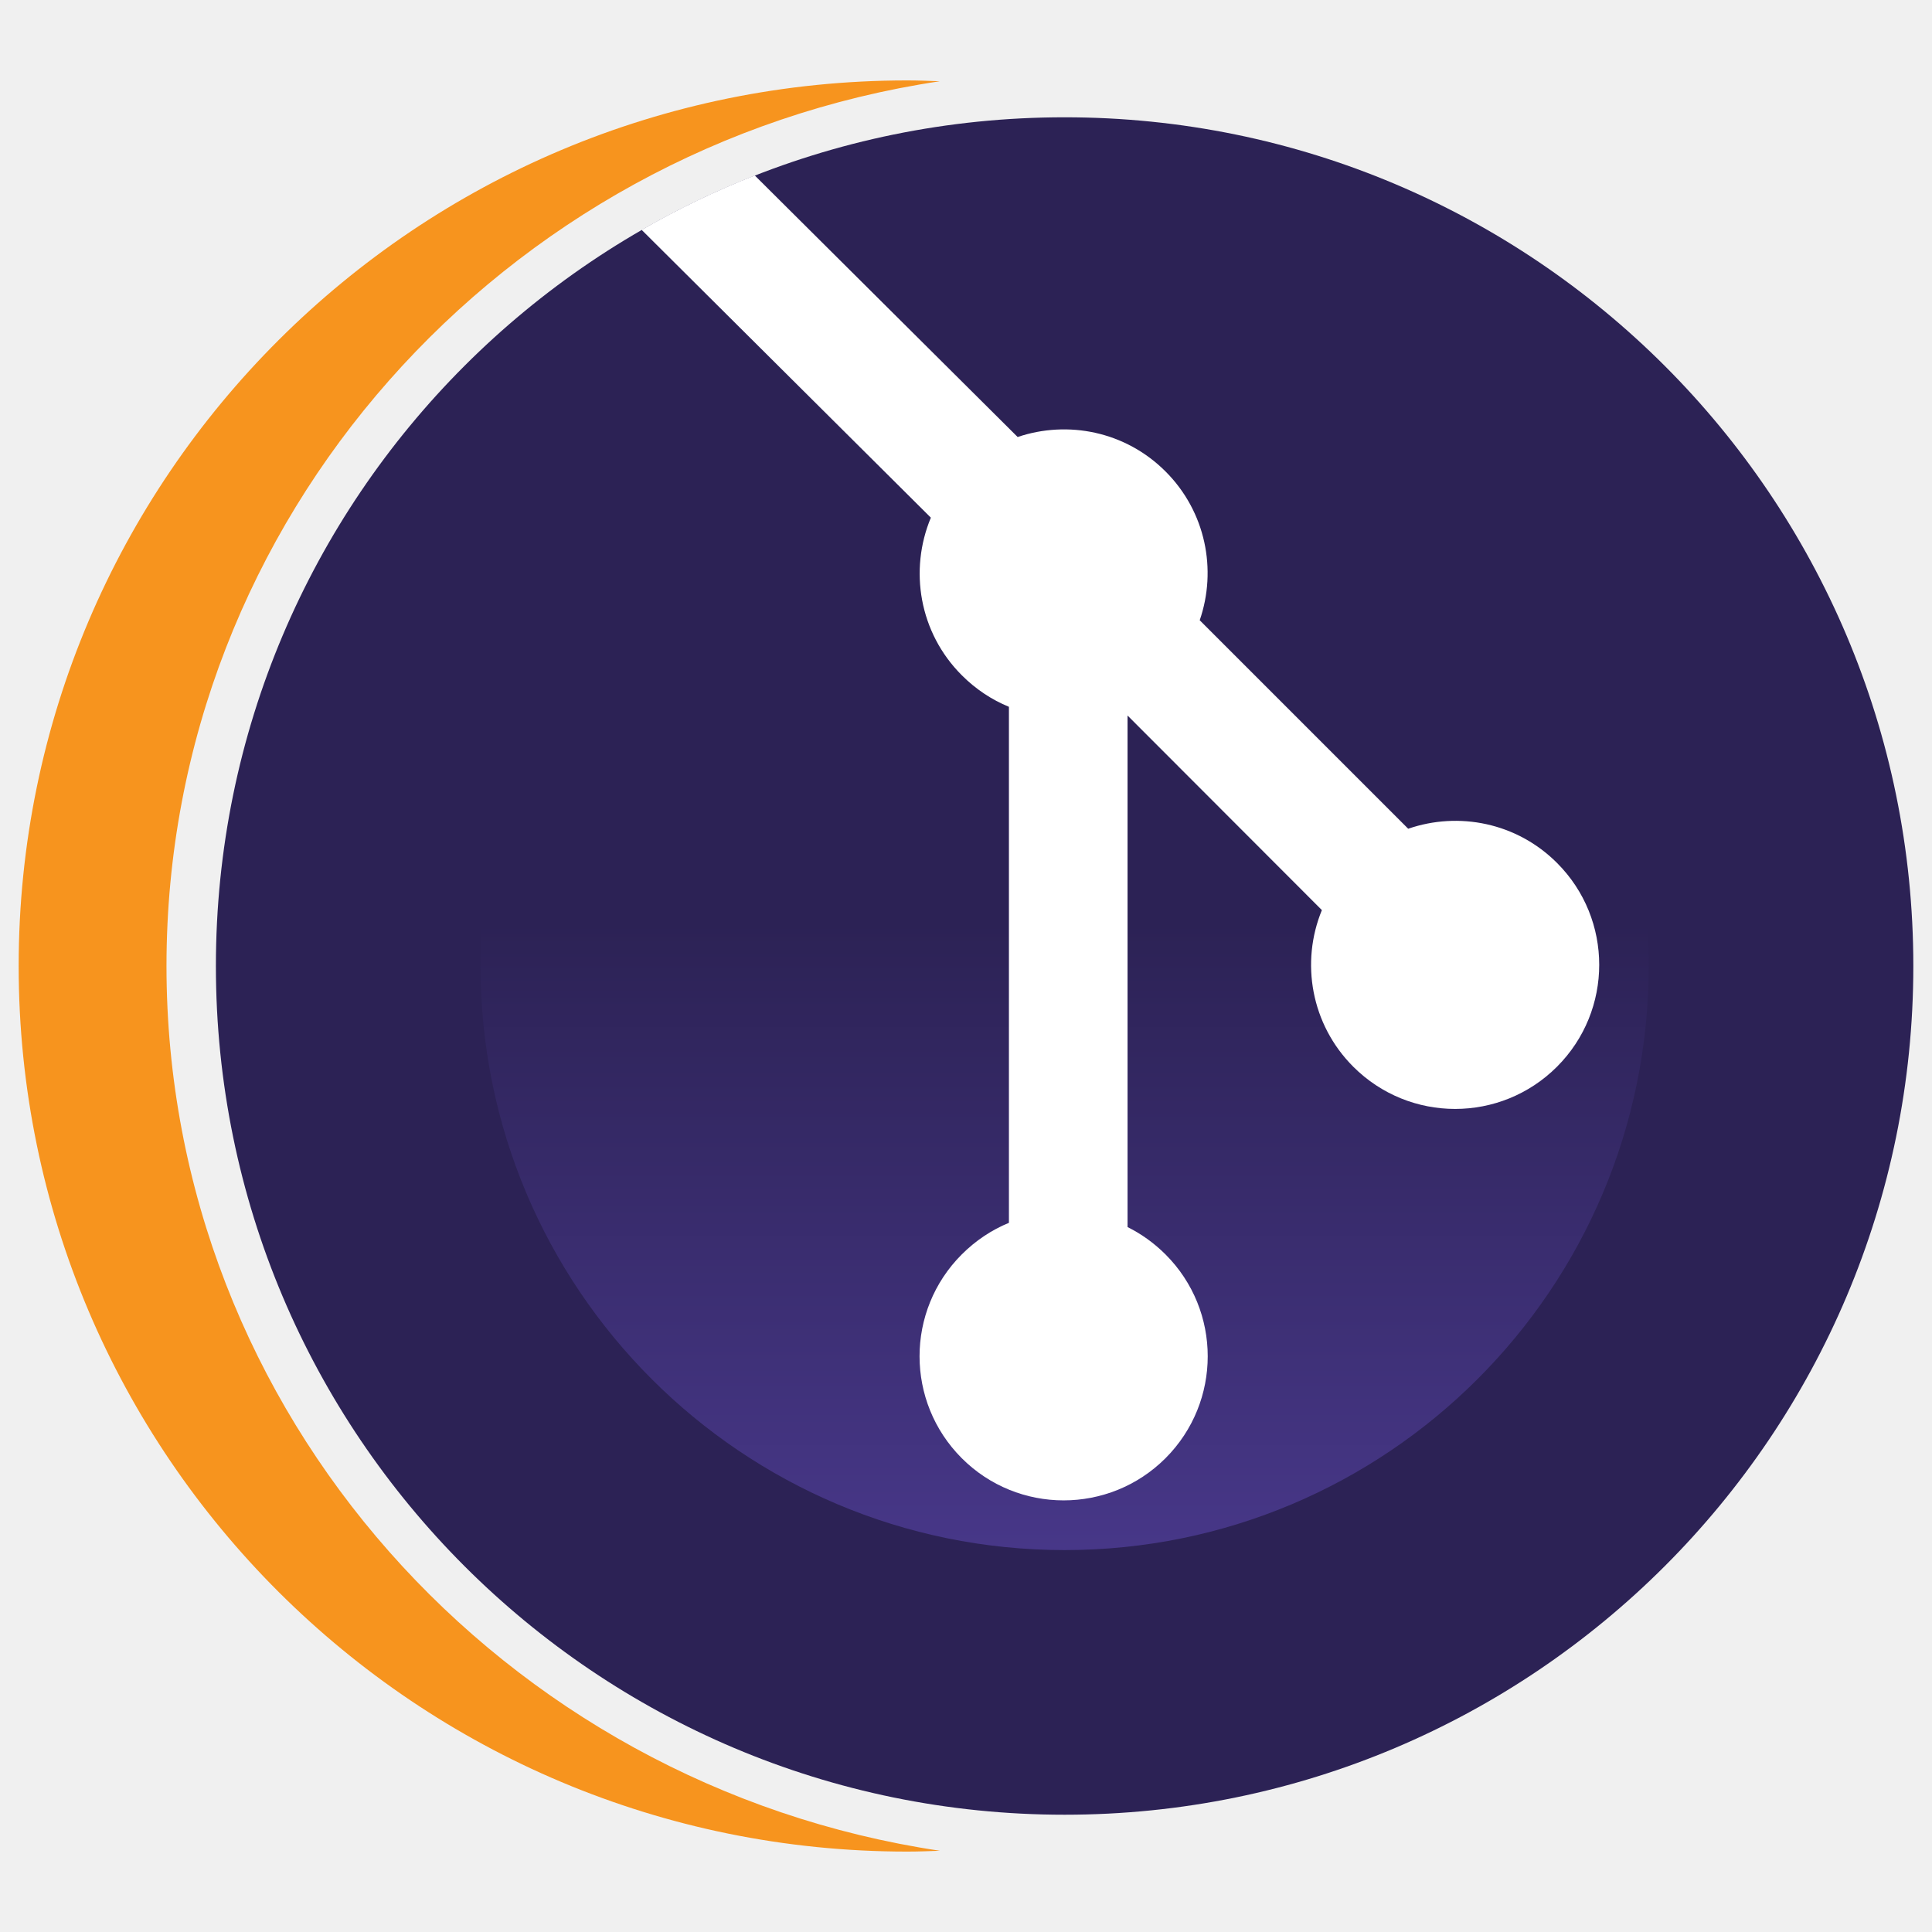
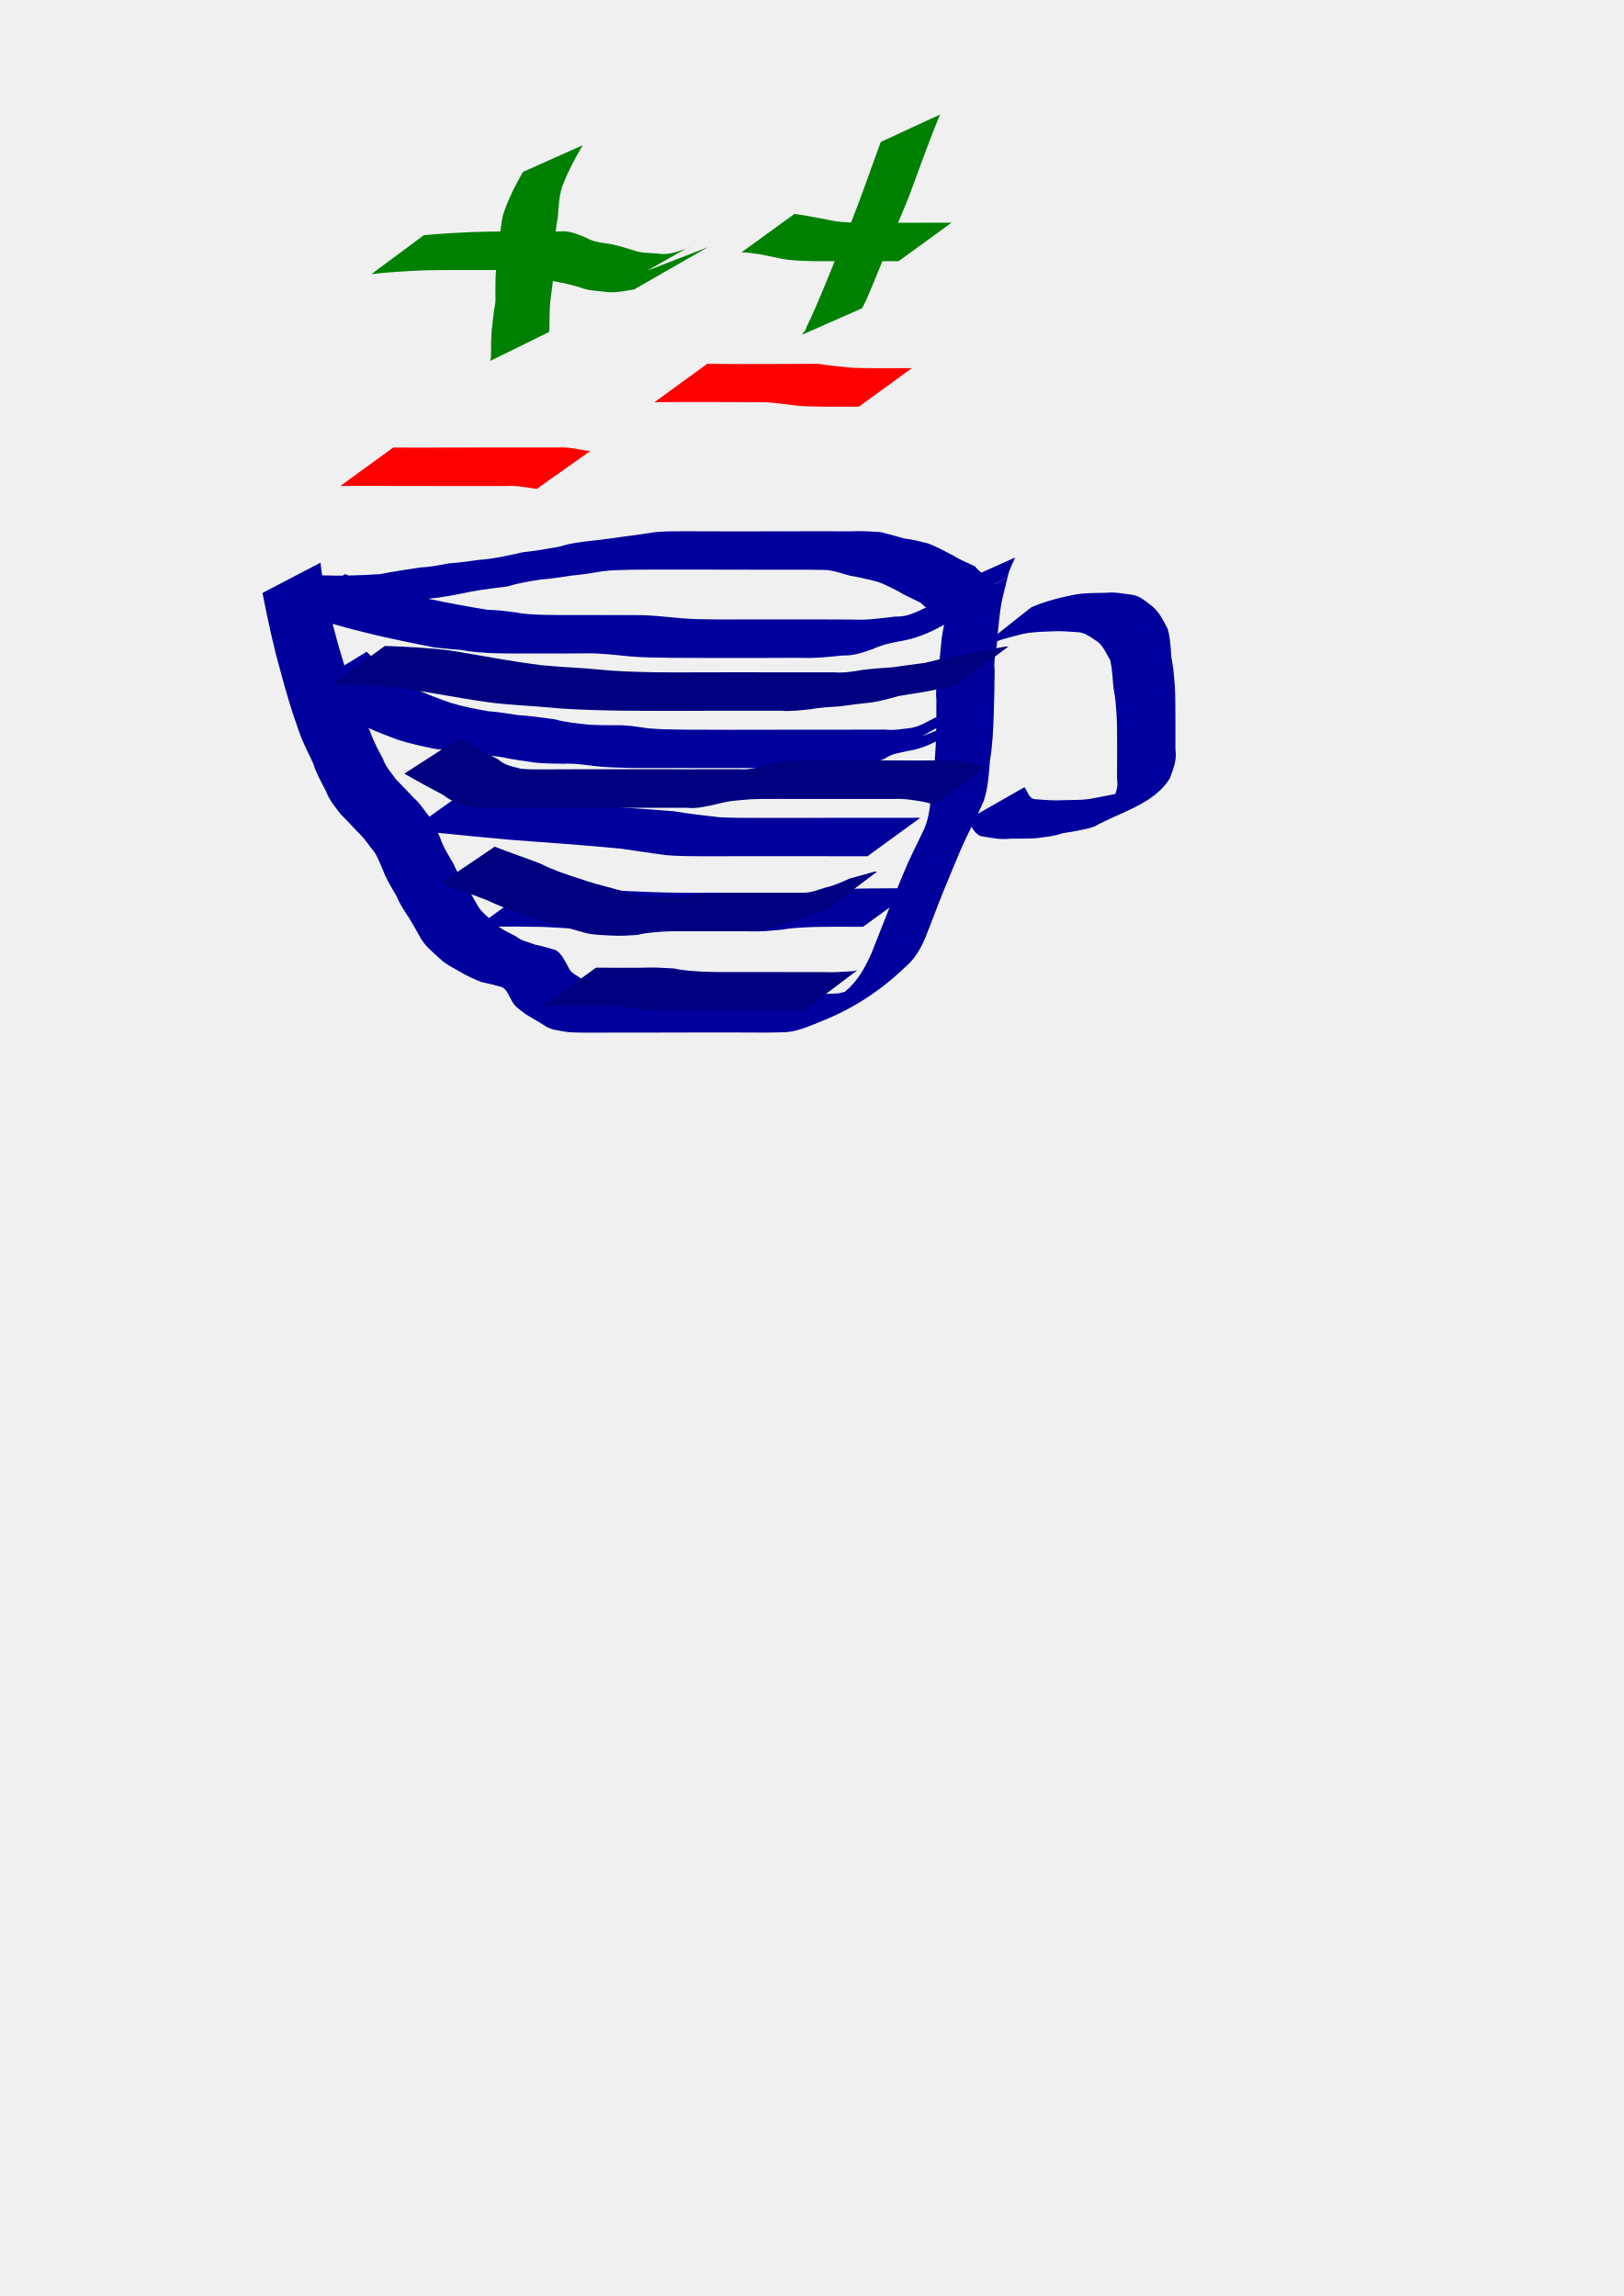
- <svg xmlns="http://www.w3.org/2000/svg" xmlns:xlink="http://www.w3.org/1999/xlink" version="1.1" id="Layer_1" x="0px" y="0px" width="1024" height="1024" viewBox="0 0 1024 1024" enable-background="new 0 0 612 792" xml:space="preserve">
-   <defs id="defs66">
-     <linearGradient id="linearGradient3857" gradientUnits="userSpaceOnUse" x1="131.385" y1="358.577" x2="131.385" y2="432.208" gradientTransform="matrix(1,0,0,-1,0,793)">
-       <stop offset="0.302" style="stop-color:#473788" id="stop3859" />
-       <stop offset="0.792" style="stop-color:#2C2255" id="stop3861" />
-     </linearGradient>
-     <linearGradient xlink:href="#linearGradient3857" id="linearGradient3867" gradientUnits="userSpaceOnUse" x1="59.993" y1="83.284" x2="103.996" y2="83.284" />
-   </defs>
-   <path transform="matrix(9.244324,0,0,9.244324,-91.09924,-79.8913)" d="m 119.555,64.028 a 48.661,48.661 0 1 1 -97.322,0 48.661,48.661 0 1 1 97.322,0 z" id="path3924" style="fill:#2c2255;fill-opacity:1" />
-   <g id="g13" transform="matrix(9.184938,0,0,9.184938,-642.8802,-2967.521)">
-     <path d="m 79.6,378.829 c 0,-25.824 19.395,-47.281 44.626,-51.055 -0.626,-0.023 -1.255,-0.048 -1.887,-0.048 -28.314,0 -51.269,22.88 -51.269,51.103 0,28.224 22.954,51.103 51.269,51.103 0.634,0 1.263,-0.024 1.891,-0.047 C 98.995,426.111 79.6,404.654 79.6,378.829 z" id="path15" style="fill:#f7941e" />
+ <svg xmlns="http://www.w3.org/2000/svg" width="744.094" height="1052.362" id="svg2">
+   <defs id="defs4" />
+   <g id="layer1">
+     <path style="fill-opacity:1;fill-rule:nonzero;stroke:none;stroke-width:1px;stroke-linecap:butt;stroke-linejoin:bevel;stroke-opacity:1;opacity:1;fill:#00009d" d="M 393.094 243.438 C 391.936 243.435 390.784 243.474 389.625 243.531 C 384.733 243.527 379.83 243.495 374.938 243.5 C 369.252 243.516 363.592 243.535 357.906 243.531 C 350.644 243.536 343.356 243.563 336.094 243.562 C 328.706 243.551 321.325 243.537 313.938 243.5 C 309.362 243.533 304.78 243.464 300.219 243.906 C 295.505 244.551 290.81 245.392 286.094 245.906 C 281.362 246.516 276.646 247.335 271.906 247.75 C 266.73 248.377 261.55 248.865 256.562 250.531 C 250.987 251.508 245.407 252.53 239.719 253.094 C 233.016 254.568 226.309 256.187 219.438 256.625 C 214.862 257.305 210.302 257.891 205.688 258.219 C 201.535 258.952 197.412 259.901 193.188 260.031 C 186.88 260.926 180.603 261.907 174.344 263.125 C 169.489 263.488 164.636 263.696 159.781 263.781 C 159.222 263.568 158.651 263.375 158.094 263.156 L 157.094 263.812 C 154.025 263.831 150.952 263.825 147.875 263.719 L 147.688 263.875 C 147.382 261.892 147.092 259.906 146.875 257.906 L 120.281 271.781 C 122.716 284.08 125.302 296.346 128.75 308.406 C 130.907 316.555 133.269 324.626 136.094 332.562 C 137.916 338.548 140.804 344.118 143.469 349.75 C 144.918 354.33 147.206 358.502 149.438 362.719 C 150.855 366.616 153.437 369.678 155.875 372.906 C 158.641 375.64 161.255 378.529 163.938 381.344 C 166.412 383.515 168.22 386.267 170.219 388.844 C 172.832 391.685 173.872 395.327 175.469 398.688 C 176.992 403.043 179.571 406.946 181.844 410.938 C 183.204 414.548 185.518 417.605 187.531 420.844 C 189.449 424.086 191.339 427.353 193.156 430.625 C 195.39 434.089 198.556 436.613 201.531 439.344 C 204.4 442.164 208.018 443.726 211.406 445.719 C 214.211 447.556 217.348 448.645 220.344 450.031 C 223.561 450.698 226.732 451.561 229.906 452.406 C 232.37 453.506 233.114 456.383 234.469 458.562 C 235.87 461.592 238.724 463.07 241.188 465.031 C 243.979 466.617 246.688 468.318 249.438 469.969 C 252.684 472.305 256.522 472.329 260.25 473.062 C 264.268 473.36 268.319 473.301 272.344 473.312 C 276.39 473.298 280.422 473.289 284.469 473.281 C 288.51 473.276 292.553 473.282 296.594 473.281 C 301.13 473.282 305.651 473.257 310.188 473.25 C 316.002 473.256 321.842 473.235 327.656 473.219 C 333.529 473.228 339.377 473.243 345.25 473.25 C 350.192 473.352 355.157 473.223 360.094 473.125 C 366 472.617 371.309 470.142 376.719 467.969 C 391.453 462.095 403.901 453.777 414.969 443.125 C 420.858 438.116 423.41 431.623 426.125 424.562 C 430.65 412.312 435.688 400.272 440.781 388.25 C 442.189 385.105 443.702 382.024 445.219 378.938 C 446.224 380.686 447.358 382.303 449.406 383.219 C 453.887 383.963 458.289 384.974 462.969 384.406 C 466.942 384.374 470.938 384.456 474.906 384.188 C 478.929 383.591 483.014 383.369 486.875 381.906 C 491.811 381.158 496.673 380.422 501.438 378.875 C 513.276 372.217 528.593 368.78 536.094 356.812 C 537.71 352.336 539.446 348.336 538.656 343.344 C 538.66 338.687 538.666 334.032 538.656 329.375 C 538.619 324.476 538.647 319.582 538.406 314.688 C 538.033 310.208 537.739 305.726 536.812 301.312 C 536.476 296.904 536.339 292.431 535.094 288.156 C 533.156 284.547 531.462 280.885 528.281 278.062 C 525.198 275.87 522.528 273.046 518.531 272.562 C 514.637 272.135 510.785 271.217 506.781 271.719 C 502.09 271.79 497.398 271.738 492.75 272.5 C 485.842 273.875 479.006 275.534 472.531 278.406 L 457.219 290.531 C 457.547 286.835 457.991 283.156 458.438 279.469 C 458.947 275.674 459.902 271.961 460.844 268.25 C 460.947 268.163 461.053 268.087 461.156 268 L 460.875 268.094 C 461.134 267.075 461.411 266.048 461.656 265.031 C 461.675 264.905 461.696 264.781 461.719 264.656 C 460.414 265.383 458.4 266.484 455.969 267.75 C 455.953 267.726 455.922 267.712 455.906 267.688 C 458.88 266.067 460.763 265.074 461.75 264.562 C 462.354 261.302 463.983 258.472 465.219 255.531 L 449.719 262.469 C 448.669 261.627 447.664 260.719 446.844 259.594 C 443.331 257.961 439.777 256.504 436.469 254.438 C 432.691 252.47 428.945 250.351 424.906 248.969 C 421.394 248.089 417.879 247.204 414.281 246.781 C 410.709 245.725 407.09 244.744 403.469 243.875 C 400.031 243.674 396.567 243.447 393.094 243.438 z M 461.75 264.562 C 461.744 264.595 461.724 264.624 461.719 264.656 C 463.263 263.796 463.2 263.811 461.75 264.562 z M 300.875 261.062 C 304.593 261.055 308.313 261.063 312.031 261.062 C 319.264 261.072 326.486 261.086 333.719 261.094 C 339.372 261.091 345.034 261.109 350.688 261.125 C 355.588 261.13 360.475 261.129 365.375 261.125 C 369.895 261.075 374.422 261.175 378.938 261.25 C 382.581 261.684 386.049 262.879 389.562 263.875 C 393.17 264.405 396.674 265.332 400.219 266.156 C 404.196 267.002 407.764 269.092 411.375 270.875 C 414.72 272.902 418.265 274.448 421.75 276.188 C 422.603 276.993 423.499 277.771 424.406 278.531 C 424.216 278.593 424.033 278.655 423.844 278.719 C 419.442 280.782 415.46 282.825 410.406 282.594 C 403.801 283.36 397.202 284.34 390.531 283.969 C 384.834 283.963 379.135 283.925 373.438 283.906 C 369.28 283.908 365.127 283.901 360.969 283.906 C 356.292 283.913 351.614 283.917 346.938 283.906 C 341.844 283.922 336.75 283.948 331.656 283.938 C 325.536 283.875 319.422 283.886 313.312 283.469 C 306.607 282.923 299.881 282.024 293.156 281.938 C 287.288 281.922 281.431 281.899 275.562 281.906 C 271.119 281.895 266.663 281.89 262.219 281.906 C 257.846 281.907 253.497 281.914 249.125 281.812 C 244.865 281.613 240.568 281.576 236.375 280.688 C 232.075 280.123 227.835 279.579 223.469 279.5 C 214.744 278.106 206.063 276.486 197.406 274.688 C 197.021 274.603 196.635 274.523 196.25 274.438 C 202.875 273.811 209.404 272.529 215.906 271.156 C 221.493 270.121 227.156 269.481 232.781 268.75 C 237.698 267.196 242.746 266.428 247.812 265.625 C 252.576 265.283 257.308 264.498 262.031 263.812 C 266.773 263.391 271.455 262.576 276.156 261.844 C 280.654 261.24 285.193 261.241 289.719 261.125 C 293.437 261.082 297.157 261.07 300.875 261.062 z M 152.438 285.938 C 159.351 287.926 166.318 289.718 173.312 291.375 C 181.855 293.282 190.41 295.093 199 296.75 C 203.248 297.241 207.525 297.593 211.781 297.938 C 216.062 298.883 220.428 299.04 224.781 299.344 C 229.165 299.525 233.551 299.51 237.938 299.531 C 242.4 299.538 246.85 299.549 251.312 299.531 C 257.211 299.533 263.133 299.485 269.031 299.469 C 275.71 299.362 282.329 300.261 288.969 300.875 C 295.109 301.403 301.281 301.391 307.438 301.5 C 312.508 301.545 317.586 301.555 322.656 301.562 C 327.332 301.541 332.012 301.559 336.688 301.562 C 340.839 301.567 344.974 301.561 349.125 301.562 C 354.873 301.544 360.627 301.506 366.375 301.5 C 373.076 301.819 379.724 301.093 386.375 300.438 C 391.414 300.62 395.742 298.96 400.344 297.344 C 405.047 295.129 410.197 294.347 415.25 293.344 C 421.495 291.999 427.182 289.424 432.656 286.344 C 432.222 288.438 431.832 290.538 431.531 292.656 C 431.011 297.882 430.568 303.136 429.875 308.344 C 429.466 312.528 428.64 316.65 429.125 320.906 C 429.121 323.496 429.107 326.097 429.094 328.688 C 429.043 328.712 428.988 328.724 428.938 328.75 C 425.237 330.521 421.915 332.818 417.75 333.625 C 413.77 334.014 409.849 334.891 405.781 334.406 C 401.418 334.41 397.051 334.425 392.688 334.438 C 386.967 334.449 381.252 334.446 375.531 334.469 C 368.616 334.477 361.697 334.462 354.781 334.469 C 348.097 334.465 341.403 334.475 334.719 334.5 C 327.725 334.496 320.744 334.497 313.75 334.438 C 308.084 334.334 302.396 334.334 296.75 333.781 C 292.019 333.157 287.281 332.254 282.5 332.406 C 278.195 332.384 273.892 332.419 269.594 332.125 C 264.473 331.563 259.365 331.113 254.375 329.719 C 248.704 328.974 243.024 328.086 237.312 327.75 C 232.746 327.089 228.227 326.275 223.625 325.969 C 217.977 324.99 212.38 323.918 206.875 322.25 C 199.677 319.737 192.416 317.178 185.875 313.188 C 179.51 308.862 173.466 304.213 168.031 298.719 L 157.812 304.969 C 156.712 301.426 155.676 297.851 154.656 294.281 C 153.907 291.507 153.16 288.722 152.438 285.938 z M 483.938 289.312 C 487.253 289.218 490.556 289.579 493.844 289.75 C 497.45 289.927 499.873 292.185 502.75 293.938 C 505.752 296.217 506.987 299.664 508.812 302.688 C 509.716 306.816 509.911 311.086 510.25 315.281 C 511.224 319.613 511.426 324.031 511.75 328.438 C 511.957 333.287 511.929 338.147 511.938 343 C 511.927 347.655 511.911 352.314 511.906 356.969 C 512.352 359.739 511.932 361.879 511.094 363.938 C 511.022 363.952 510.947 363.954 510.875 363.969 C 506.939 364.809 502.979 365.485 499.031 366.25 C 495.134 366.736 491.198 366.662 487.281 366.75 C 482.889 367.04 478.527 366.615 474.188 366.281 C 471.298 365.909 470.989 362.572 469.469 360.812 L 448.125 373 C 449.014 371.156 449.851 369.308 450.688 367.438 C 452.878 361.223 453.161 354.645 453.719 348.156 C 454.917 341.415 455.088 334.573 455.406 327.75 C 455.642 320.949 455.729 314.148 455.812 307.344 C 455.306 303.171 456.307 299.222 456.875 295.156 C 456.899 294.717 456.94 294.282 456.969 293.844 C 460.873 292.524 464.852 291.475 468.875 290.531 C 473.366 289.58 477.938 289.536 482.5 289.375 C 482.974 289.341 483.464 289.326 483.938 289.312 z M 168.844 333.656 C 173.188 335.661 177.686 337.312 182.156 339 C 187.705 340.812 193.401 342.007 199.094 343.219 C 203.705 343.695 208.291 344.371 212.875 345.062 C 218.589 345.478 224.262 346.267 229.938 347.031 C 234.984 348.104 240.083 348.822 245.188 349.531 C 249.517 349.987 253.873 349.989 258.219 350.062 C 262.963 349.801 267.623 350.508 272.312 351.094 C 278.019 351.771 283.764 351.839 289.5 352 C 296.537 352.058 303.587 352.011 310.625 352 C 317.288 352.015 323.931 352.038 330.594 352.031 C 337.518 352.036 344.451 351.992 351.375 352 C 357.06 352.023 362.753 352.02 368.438 352.031 C 372.785 352.043 377.122 352.059 381.469 352.062 C 385.572 352.269 389.642 351.937 393.719 351.688 C 397.927 351.087 401.744 349.26 405.594 347.656 C 408.743 345.341 412.461 345.082 416.094 344.188 C 420.642 343.511 424.849 341.915 428.875 339.875 C 428.859 340.291 428.862 340.709 428.844 341.125 C 428.447 347.974 427.966 354.8 426.969 361.594 C 426.368 367.797 426.063 374.078 423.562 379.906 C 420.293 386.8 416.741 393.576 413.875 400.656 C 412.986 402.813 412.098 404.965 411.219 407.125 C 406.986 407.136 402.764 407.167 398.531 407.219 C 393.248 407.302 387.924 407.28 382.688 408.094 C 377.772 408.836 372.933 409.538 367.938 409.156 C 363.641 409.149 359.328 409.146 355.031 409.156 C 350.458 409.161 345.885 409.188 341.312 409.188 C 336.332 409.195 331.356 409.188 326.375 409.219 C 319.02 409.229 311.666 409.246 304.312 409.062 C 293.884 408.749 283.471 408.316 273.062 407.562 C 262.994 407.298 252.921 407.186 242.844 407.156 L 224.094 420.781 C 222.187 419.156 220.309 417.485 219 415.25 C 217.206 412.042 215.313 408.8 213.438 405.594 C 211.454 402.453 209.208 399.468 207.844 395.969 C 205.662 392.138 203.178 388.427 201.781 384.219 C 201.416 383.387 201.077 382.553 200.719 381.719 C 211.86 382.851 222.999 383.957 234.156 384.938 C 250.937 386.231 267.748 387.345 284.5 388.969 C 291.361 389.972 298.192 391.02 305.062 391.938 C 310.692 392.451 316.354 392.414 322 392.469 C 327.728 392.498 333.46 392.466 339.188 392.438 C 345.503 392.412 351.81 392.42 358.125 392.438 C 363.613 392.441 369.106 392.446 374.594 392.438 C 380.012 392.435 385.425 392.457 390.844 392.469 C 393.065 392.475 395.279 392.465 397.5 392.469 L 421.781 374.812 C 419.55 374.816 417.325 374.838 415.094 374.844 C 409.658 374.855 404.217 374.846 398.781 374.844 C 393.301 374.835 387.824 374.839 382.344 374.844 C 376.006 374.864 369.682 374.889 363.344 374.875 C 357.631 374.86 351.9 374.849 346.188 374.875 C 340.602 374.842 335.015 374.9 329.438 374.562 C 322.458 373.809 315.528 372.955 308.594 371.812 C 291.599 370.404 274.572 369.5 257.562 368.281 C 242.534 366.922 227.572 365.08 212.625 363.062 L 196.75 374.344 C 196.546 374.071 196.345 373.796 196.125 373.531 C 194.082 370.851 192.24 367.962 189.656 365.75 C 186.939 362.939 184.302 360.043 181.531 357.281 C 179.351 354.219 176.704 351.459 175.469 347.75 C 173.266 343.581 170.994 339.471 169.5 334.969 C 169.288 334.53 169.057 334.094 168.844 333.656 z M 429.031 333.781 C 429.025 334.158 429.039 334.53 429.031 334.906 L 422.531 337.438 C 424.108 336.553 426.479 335.23 429.031 333.781 z M 407.656 415.938 C 404.86 422.913 402.114 429.907 399.375 436.906 C 396.353 443.702 393.031 449.71 387.25 454.531 C 387.238 454.542 387.231 454.552 387.219 454.562 C 386.21 454.849 385.199 455.115 384.156 455.312 C 379.287 455.538 374.399 455.839 369.5 455.656 C 363.602 455.663 357.711 455.678 351.812 455.688 C 346.028 455.671 340.222 455.65 334.438 455.656 C 329.92 455.649 325.423 455.624 320.906 455.625 C 316.864 455.625 312.823 455.622 308.781 455.625 C 304.734 455.631 300.672 455.638 296.625 455.656 C 292.649 455.659 288.663 455.724 284.688 455.594 C 281.298 455.211 277.813 455.412 274.719 453.688 C 271.935 451.971 269.163 450.273 266.375 448.562 C 264.283 446.976 261.586 446.085 260.5 443.375 C 258.907 440.539 257.6 437.394 254.812 435.531 C 251.616 434.628 248.413 433.515 245.125 432.969 C 242.286 431.74 239.023 431.353 236.531 429.219 C 233.79 427.765 230.966 426.587 228.531 424.688 C 235.384 424.668 242.212 424.734 249.062 424.844 C 259.43 425.474 269.811 426.015 280.188 426.469 C 287.523 426.724 294.88 426.734 302.219 426.781 C 307.171 426.817 312.11 426.814 317.062 426.812 C 321.627 426.805 326.185 426.809 330.75 426.812 C 335.054 426.822 339.352 426.82 343.656 426.812 C 348.703 427.12 353.687 426.553 358.688 426.062 C 363.88 425.177 369.125 425.031 374.375 424.844 C 379.954 424.734 385.546 424.773 391.125 424.781 C 392.587 424.786 394.038 424.777 395.5 424.781 L 407.656 415.938 z " id="path2180" />
+     <path style="fill:#ff0000;fill-opacity:1;fill-rule:nonzero;stroke:none;stroke-width:1px;stroke-linecap:butt;stroke-linejoin:miter;stroke-opacity:1" id="path2194" d="M 180.211,205.123 C 187.393,205.229 194.576,205.175 201.758,205.147 C 206.655,205.116 211.552,205.121 216.449,205.123 C 220.926,205.12 225.402,205.115 229.878,205.111 C 234.442,205.121 239.005,205.12 243.568,205.117 C 247.793,205.112 252.017,205.11 256.242,205.108 C 260.385,204.878 264.435,205.83 268.503,206.507 C 269.168,206.578 269.833,206.649 270.498,206.721 L 245.985,224.079 C 245.304,223.985 244.624,223.892 243.944,223.798 C 239.957,223.177 236.004,222.459 231.942,222.763 C 227.726,222.761 223.51,222.76 219.293,222.754 C 214.724,222.751 210.155,222.75 205.586,222.76 C 201.12,222.756 196.655,222.751 192.19,222.748 C 187.315,222.75 182.44,222.756 177.566,222.724 C 170.361,222.696 163.156,222.643 155.952,222.748 L 180.211,205.123 z " />
+     <path style="fill:#ff0000;fill-opacity:1;fill-rule:nonzero;stroke:none;stroke-width:1px;stroke-linecap:butt;stroke-linejoin:miter;stroke-opacity:1" id="path2196" d="M 324.111,166.756 C 333.972,166.895 343.834,166.851 353.695,166.827 C 360.729,166.797 367.763,166.778 374.797,166.755 C 379.691,167.477 384.601,168 389.521,168.488 C 393.59,168.766 397.669,168.713 401.744,168.757 C 405.773,168.759 409.802,168.752 413.831,168.747 C 415.177,168.745 416.523,168.745 417.869,168.744 L 393.569,186.402 C 392.223,186.403 390.877,186.404 389.531,186.406 C 385.498,186.409 381.465,186.423 377.431,186.399 C 373.312,186.327 369.186,186.326 365.082,185.919 C 360.258,185.342 355.439,184.618 350.588,184.344 C 343.62,184.322 336.652,184.302 329.683,184.273 C 319.756,184.249 309.829,184.206 299.903,184.344 L 324.111,166.756 z " />
+     <path style="fill:#008000;fill-opacity:1;fill-rule:nonzero;stroke:none;stroke-width:1px;stroke-linecap:butt;stroke-linejoin:miter;stroke-opacity:1" id="path2198" d="M 194.264,107.787 C 201.639,107.113 209.026,106.67 216.422,106.343 C 221.584,106.137 226.751,106.133 231.917,106.102 C 236.001,106.099 240.086,106.105 244.171,106.109 C 248.197,106.112 252.223,106.112 256.248,106.112 C 260.834,105.508 264.601,107.37 268.709,109.001 C 272.393,111.152 276.54,111.281 280.592,111.999 C 284.043,112.722 287.333,113.881 290.695,114.839 C 294.047,116.027 297.605,115.889 301.09,116.164 C 306,117.06 309.793,115.596 314.204,114.036 C 242.225,155.026 371.755,80.968 296.513,124.105 L 324.508,113.253 C 236.611,164.209 383.794,79.065 290.664,132.626 C 286.028,133.443 281.533,134.462 276.718,133.691 C 273.03,133.21 269.253,133.22 265.764,131.697 C 262.559,130.863 259.374,129.85 256.082,129.362 C 251.84,128.471 247.593,127.756 243.72,125.627 C 239.789,124.437 236.176,123.185 231.946,123.769 C 227.92,123.768 223.893,123.768 219.867,123.764 C 215.79,123.758 211.713,123.751 207.636,123.752 C 202.536,123.782 197.434,123.782 192.337,123.993 C 184.94,124.363 177.541,124.768 170.183,125.652 L 194.264,107.787 z " />
+     <path style="fill:#008000;fill-opacity:1;fill-rule:nonzero;stroke:none;stroke-width:1px;stroke-linecap:butt;stroke-linejoin:miter;stroke-opacity:1" id="path2200" d="M 267.033,66.55 C 263.416,72.646 260.202,78.842 257.647,85.433 C 256.19,90.087 255.984,94.958 255.595,99.778 C 254.773,103.788 254.493,107.864 254.038,111.918 C 253.776,116.224 253.805,120.54 253.765,124.851 C 253.397,129.288 252.736,133.699 252.197,138.119 C 251.807,142.137 251.856,146.175 251.774,150.206 C 251.726,150.855 251.678,151.504 251.629,152.153 L 224.653,165.433 C 224.769,164.898 224.885,164.362 225.001,163.827 C 225.04,159.72 225.019,155.609 225.319,151.51 C 225.793,147.147 226.257,142.789 227.038,138.464 C 227.04,134.105 226.995,129.743 227.188,125.386 C 227.515,121.253 227.739,117.107 228.668,113.047 C 229.111,108.087 229.404,103.048 230.612,98.185 C 232.897,91.323 236.041,85.056 239.668,78.788 L 267.033,66.55 z " />
+     <path style="fill:#008000;fill-opacity:1;fill-rule:nonzero;stroke:none;stroke-width:1px;stroke-linecap:butt;stroke-linejoin:miter;stroke-opacity:1" id="path2202" d="M 364.059,98.047 C 370.298,98.857 376.462,100.239 382.654,101.376 C 387.275,102.062 391.949,102.018 396.606,102.109 C 402.014,102.157 407.422,102.123 412.829,102.104 C 417.208,102.083 421.587,102.079 425.966,102.074 C 429.335,102.071 432.704,102.072 436.073,102.072 L 411.771,119.728 C 408.404,119.728 405.036,119.728 401.668,119.728 C 397.307,119.728 392.945,119.728 388.584,119.726 C 383.161,119.724 377.739,119.736 372.317,119.701 C 367.573,119.526 362.81,119.499 358.129,118.579 C 352.07,117.362 346.004,115.784 339.8,115.672 L 364.059,98.047 z " />
+     <path style="fill:#008000;fill-opacity:1;fill-rule:nonzero;stroke:none;stroke-width:1px;stroke-linecap:butt;stroke-linejoin:miter;stroke-opacity:1" id="path2204" d="M 430.834,52.48 C 425.513,64.979 421.164,77.851 416.364,90.55 C 412.047,100.808 407.799,111.087 403.666,121.421 C 401.463,126.918 399.213,132.384 396.845,137.808 C 396.299,138.998 395.647,140.134 395.048,141.296 L 367.544,153.429 C 368.187,152.336 369.283,151.514 369.473,150.15 C 372.13,144.825 374.425,139.38 376.729,133.882 C 380.988,123.545 385.076,113.141 389.652,102.937 C 394.635,90.434 398.971,77.679 403.639,65.057 L 430.834,52.48 z " />
+     <path style="fill:#000080;fill-opacity:1;fill-rule:nonzero;stroke:none;stroke-width:1px;stroke-linecap:butt;stroke-linejoin:miter;stroke-opacity:1" id="path3386" d="M 176.4,296.046 C 186.626,296.469 196.908,296.885 207.054,298.272 C 220.709,300.481 234.256,303.184 247.999,304.867 C 256.98,305.811 265.991,306.012 274.973,306.919 C 283.68,307.818 292.436,307.967 301.18,308.147 C 307.024,308.221 312.869,308.187 318.713,308.168 C 322.833,308.15 326.952,308.15 331.072,308.144 C 335.089,308.142 339.107,308.143 343.125,308.143 C 347.239,308.137 351.353,308.146 355.467,308.152 C 360.027,308.161 364.587,308.153 369.146,308.148 C 373.455,308.138 377.765,308.149 382.074,308.156 C 386.597,308.527 390.943,307.817 395.37,307.041 C 399.939,306.456 404.555,306.167 409.134,305.838 C 413.939,305.131 418.777,304.504 423.571,303.875 C 427.712,302.982 431.769,301.836 435.882,300.818 C 439.99,300.489 443.982,299.788 448.008,298.931 C 452.033,297.959 456.068,297.149 460.159,296.448 C 460.844,296.388 461.53,296.328 462.215,296.268 L 438.113,314.193 C 437.452,314.284 436.79,314.375 436.129,314.466 C 432.106,315.344 428.098,316.297 424.046,317.037 C 420.022,317.711 415.994,318.302 411.974,318.993 C 407.883,320.116 403.799,321.287 399.597,321.932 C 394.76,322.47 389.926,323.027 385.107,323.713 C 380.515,324.04 375.905,324.247 371.366,325.072 C 366.851,325.562 362.375,326.105 357.808,325.786 C 353.492,325.794 349.176,325.804 344.859,325.794 C 340.303,325.789 335.747,325.781 331.191,325.79 C 327.068,325.796 322.945,325.805 318.822,325.799 C 314.805,325.8 310.787,325.8 306.77,325.803 C 302.66,325.806 298.55,325.813 294.44,325.805 C 288.65,325.769 282.859,325.746 277.071,325.586 C 268.27,325.328 259.459,325.094 250.694,324.189 C 241.766,323.414 232.803,323.056 223.909,321.893 C 210.221,319.977 196.684,317.187 182.992,315.322 C 172.761,314.284 162.452,313.574 152.166,313.653 L 176.4,296.046 z " />
+     <path style="fill:#000080;fill-opacity:1;fill-rule:nonzero;stroke:none;stroke-width:1px;stroke-linecap:butt;stroke-linejoin:miter;stroke-opacity:1" id="path3394" d="M 210.513,338.337 C 216.251,341.943 222.296,344.986 228.328,348.055 C 231.37,350.909 235.039,351.299 238.762,352.376 C 242.559,352.739 246.378,352.619 250.187,352.643 C 254.223,352.618 258.259,352.609 262.294,352.597 C 266.886,352.613 271.478,352.602 276.07,352.597 C 280.239,352.592 284.408,352.591 288.577,352.59 C 292.617,352.59 296.657,352.59 300.697,352.59 C 304.812,352.584 308.927,352.593 313.042,352.599 C 317.601,352.608 322.161,352.599 326.72,352.595 C 330.843,352.591 334.966,352.591 339.09,352.59 C 343.915,352.959 348.472,351.4 353.085,350.201 C 358.109,348.935 363.287,348.881 368.425,348.607 C 372.782,348.494 377.141,348.525 381.5,348.529 C 385.623,348.535 389.745,348.546 393.868,348.556 C 398.423,348.567 402.978,348.559 407.533,348.555 C 412.204,348.573 416.875,348.562 421.546,348.557 C 425.712,348.552 429.877,348.551 434.043,348.55 C 438.181,348.321 442.225,349.272 446.288,349.948 C 448.29,350.631 450.374,351.013 452.415,351.544 L 427.715,368.626 C 425.719,368.164 423.758,367.551 421.729,367.24 C 417.747,366.62 413.799,365.902 409.743,366.205 C 405.583,366.204 401.424,366.203 397.265,366.198 C 392.592,366.193 387.919,366.182 383.246,366.2 C 378.694,366.195 374.143,366.187 369.591,366.192 C 365.46,366.192 361.329,366.196 357.199,366.178 C 352.88,366.184 348.559,366.149 344.242,366.335 C 339.217,366.735 334.167,366.967 329.283,368.371 C 324.476,369.413 319.778,370.747 314.789,370.246 C 310.67,370.245 306.552,370.245 302.433,370.241 C 297.877,370.236 293.322,370.228 288.766,370.237 C 284.642,370.243 280.519,370.252 276.395,370.246 C 272.356,370.246 268.316,370.246 264.276,370.245 C 260.114,370.244 255.952,370.243 251.789,370.239 C 247.192,370.237 242.595,370.225 237.998,370.259 C 233.959,370.274 229.92,370.293 225.882,370.299 C 221.954,370.193 217.992,370.368 214.114,369.593 C 210.378,368.112 206.459,367.209 203.282,364.465 C 197.236,361.262 191.213,358.023 185.293,354.59 L 210.513,338.337 z " />
+     <path style="fill:#000080;fill-opacity:1;fill-rule:nonzero;stroke:none;stroke-width:1px;stroke-linecap:butt;stroke-linejoin:miter;stroke-opacity:1" id="path3396" d="M 226.721,388.065 C 233.729,390.91 240.925,393.168 247.952,395.979 C 253.559,398.832 259.467,400.767 265.431,402.689 C 270.264,404.416 275.212,405.722 280.172,407.001 C 284.382,408.199 288.582,409.356 292.815,410.453 C 296.758,411.184 300.772,411.068 304.758,411.202 C 308.648,411.754 312.352,410.8 316.117,410.368 C 319.991,409.396 323.989,409.424 327.949,409.247 C 332.302,409.134 336.658,409.152 341.012,409.146 C 345.632,409.172 350.253,409.164 354.873,409.163 C 359.039,409.161 363.205,409.16 367.371,409.159 C 371.351,409.452 374.93,407.753 378.626,406.711 C 382.396,405.892 385.869,404.244 389.371,402.67 C 393,401.626 396.673,400.741 400.281,399.642 C 400.89,399.564 401.499,399.486 402.108,399.409 L 378.089,417.496 C 377.515,417.622 376.941,417.749 376.367,417.876 C 372.82,418.961 369.261,420.015 365.757,421.226 C 362.186,422.719 358.662,424.21 354.899,425.183 C 350.994,425.963 347.141,427.221 343.07,426.814 C 338.91,426.812 334.751,426.811 330.591,426.803 C 325.967,426.795 321.342,426.778 316.718,426.798 C 312.395,426.816 308.07,426.793 303.75,426.989 C 299.853,427.328 295.944,427.51 292.138,428.526 C 288.25,428.694 284.339,429.115 280.422,428.811 C 276.306,428.605 272.161,428.564 268.134,427.559 C 263.907,426.337 259.67,425.14 255.432,423.95 C 250.464,422.599 245.501,421.262 240.654,419.503 C 234.717,417.433 228.832,415.329 223.154,412.594 C 216.139,409.821 209.01,407.411 201.893,404.911 L 226.721,388.065 z " />
+     <path style="fill:#000080;fill-opacity:1;fill-rule:nonzero;stroke:none;stroke-width:1px;stroke-linecap:butt;stroke-linejoin:miter;stroke-opacity:1" id="path3398" d="M 273.145,443.519 C 280.327,443.625 287.51,443.571 294.692,443.543 C 299.455,443.296 304.211,443.621 308.927,443.889 C 313.28,444.916 317.743,445.068 322.181,445.381 C 326.455,445.556 330.734,445.53 335.01,445.542 C 339.063,445.536 343.115,445.532 347.168,445.527 C 351.875,445.532 356.582,445.541 361.289,445.546 C 366.694,445.557 372.098,445.55 377.503,445.549 C 382.073,445.772 386.652,445.422 391.156,445.123 C 391.724,444.986 392.292,444.849 392.86,444.712 L 368.87,462.841 C 368.269,462.926 367.669,463.012 367.069,463.097 C 362.471,463.147 357.87,463.208 353.27,463.155 C 347.863,463.154 342.456,463.146 337.049,463.158 C 332.322,463.165 327.595,463.173 322.867,463.186 C 318.814,463.189 314.762,463.199 310.709,463.189 C 306.406,463.145 302.101,463.153 297.805,462.868 C 293.331,462.448 288.857,462.078 284.43,461.257 C 279.789,461.176 275.144,461.086 270.5,461.12 C 263.295,461.092 256.09,461.039 248.886,461.144 L 273.145,443.519 z " />
  </g>
-   <path style="fill:url(#linearGradient3867);fill-opacity:1" id="path3839" d="m 113.459,83.284 a 20.096,20.096 0 1 1 -40.193,0 20.096,20.096 0 1 1 40.193,0 z" transform="matrix(0,-15.40426,15.40426,0,-718.6559,1950.185)" />
-   <path style="fill:#ffffff;fill-opacity:1" d="m 400.037,92.992 c -20.78,8.151 -40.817,17.818 -59.956,28.838 l 153.294,152.544 c -11.586,27.744 -6.213,60.919 16.375,83.5 7.392,7.414 15.892,13.021 25,16.75 l 0,273.5 c -9.108,3.729 -17.628,9.387 -25,16.75 -29.824,29.821 -29.824,78.133 0,108 29.803,29.811 78.176,29.811 108,0 29.824,-29.867 29.824,-78.179 0,-108 -6.058,-6.041 -12.86,-10.899 -20.125,-14.5 l 0,-271.125 103,103.125 c -11.376,27.639 -5.806,60.547 16.625,83 29.859,29.842 78.154,29.842 108,0 29.824,-29.841 29.824,-78.184 0,-108 -21.352,-21.381 -52.144,-27.339 -78.875,-18.125 l -110.5,-110.5 c 9.227,-26.731 3.227,-57.514 -18.125,-78.875 -21.224,-21.228 -51.74,-27.244 -78.375,-18.25 z" id="path3841" />
</svg>
